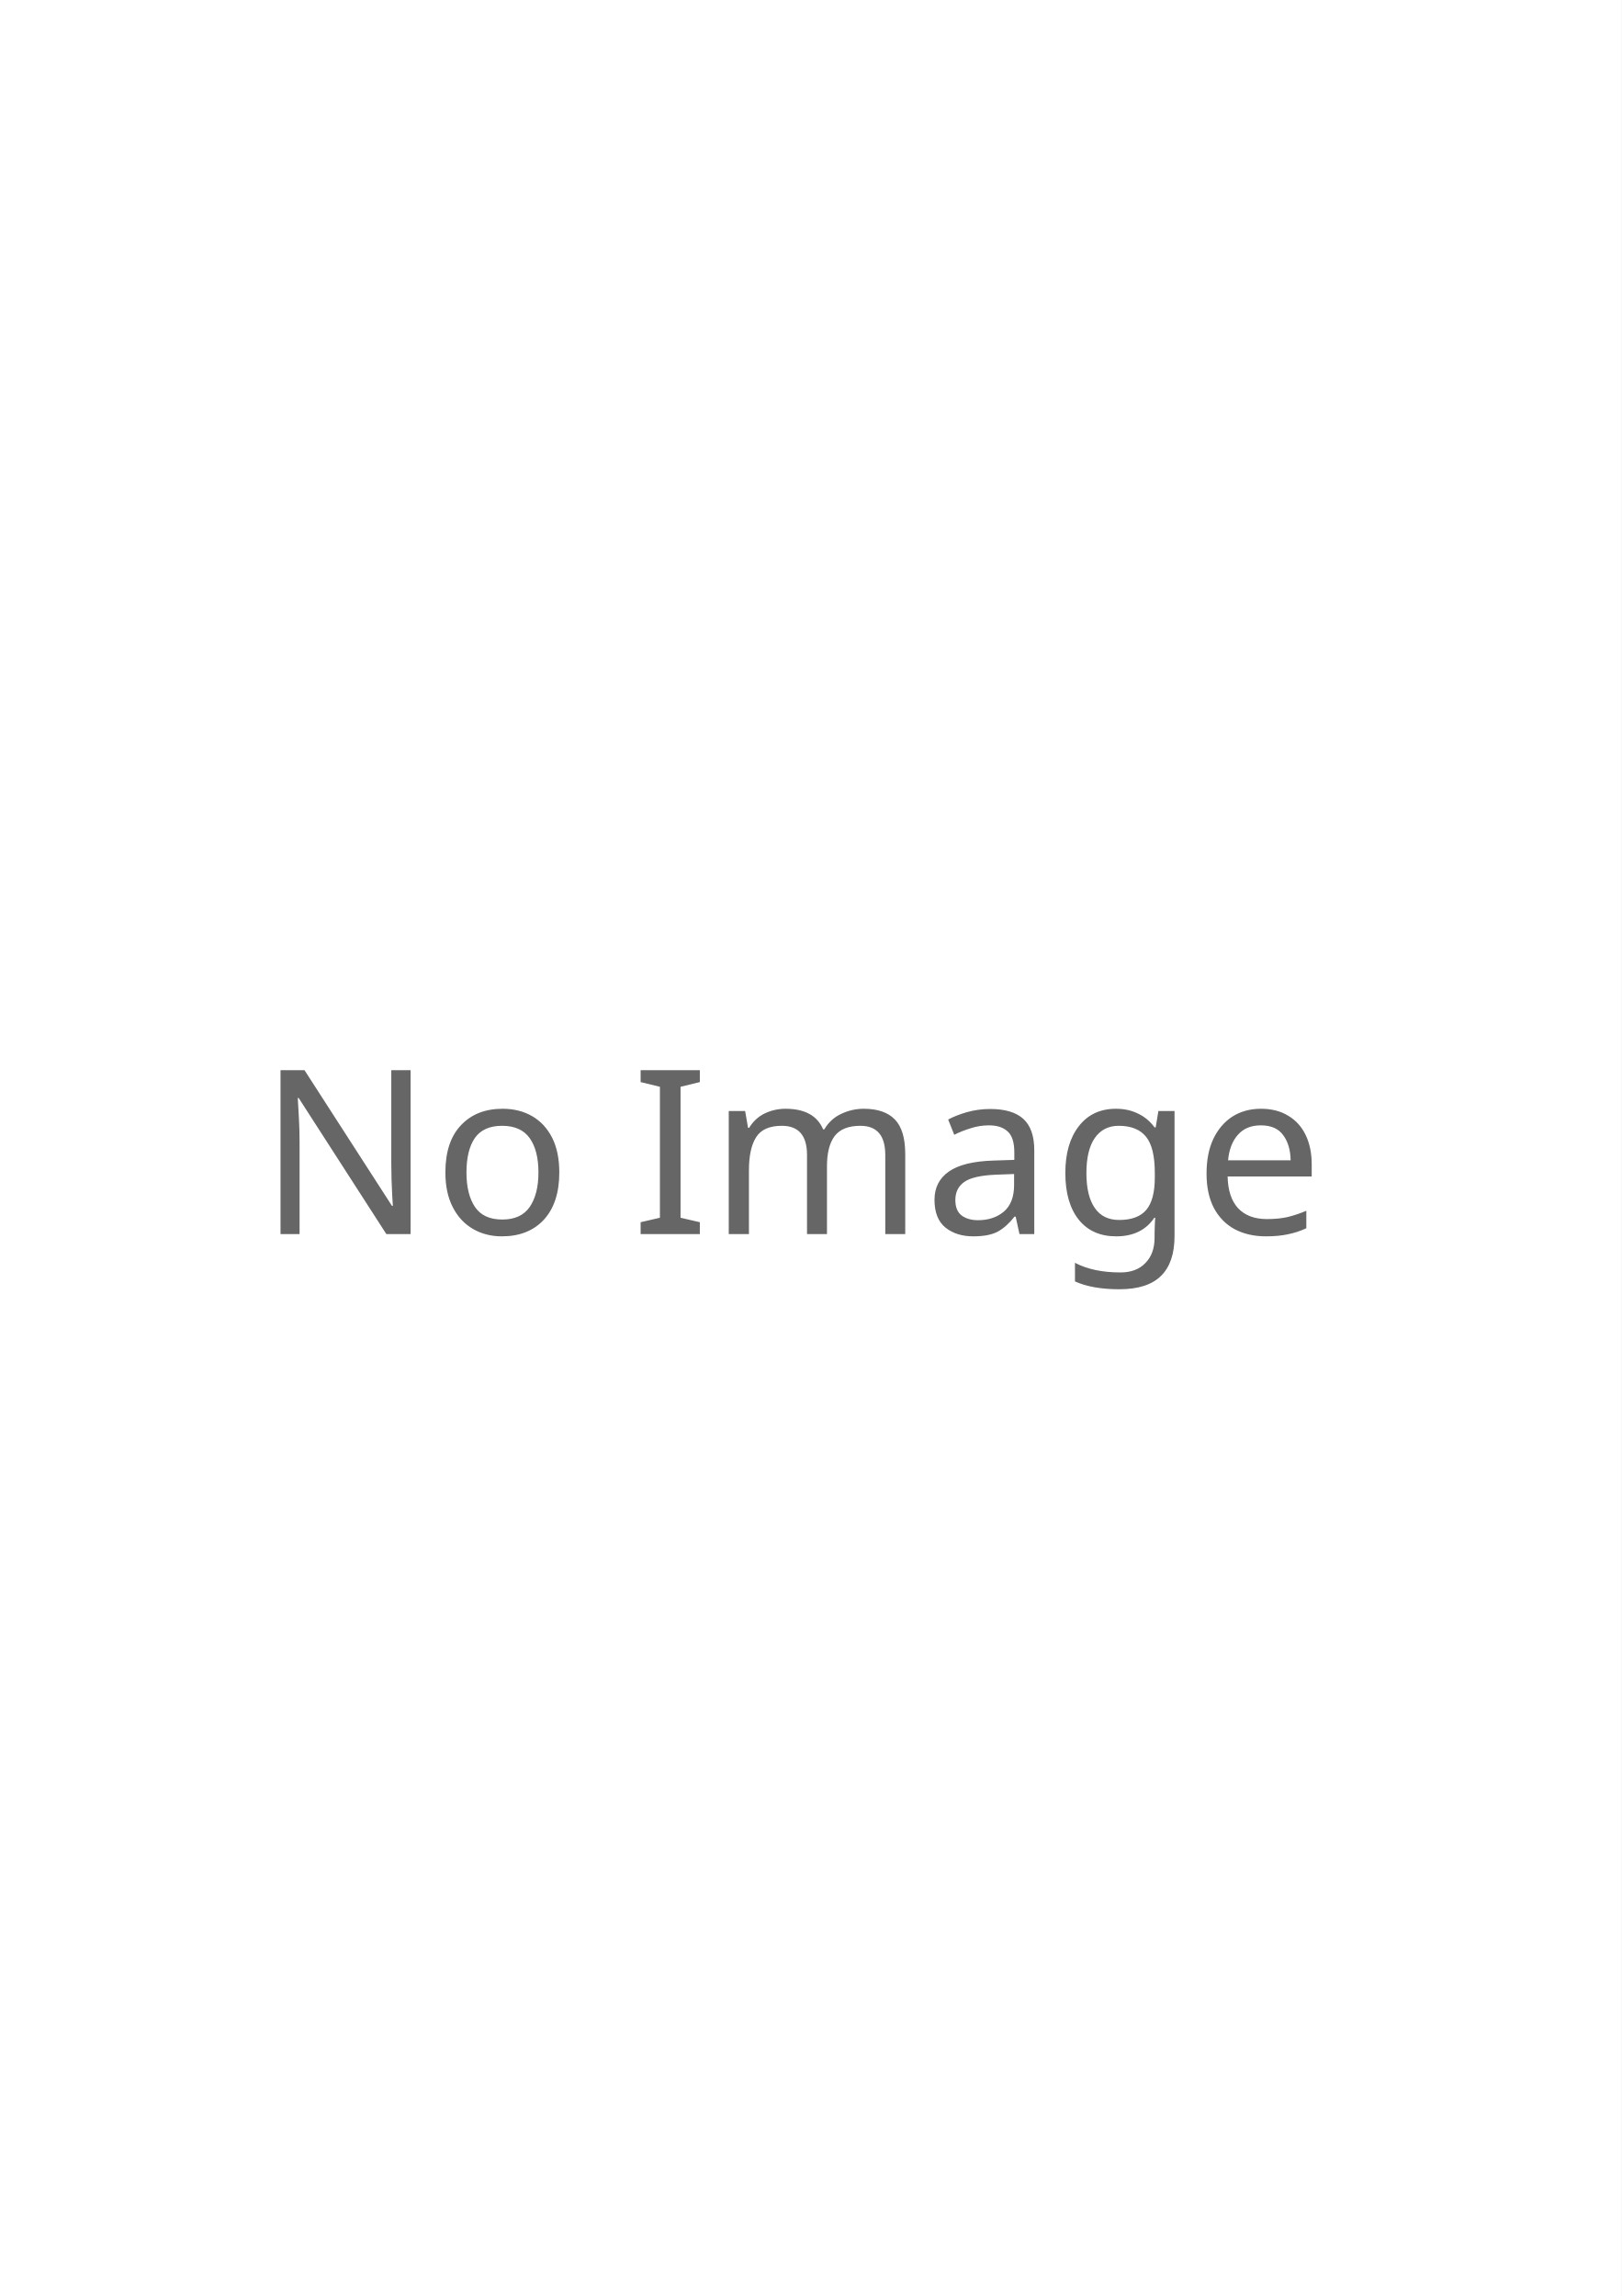
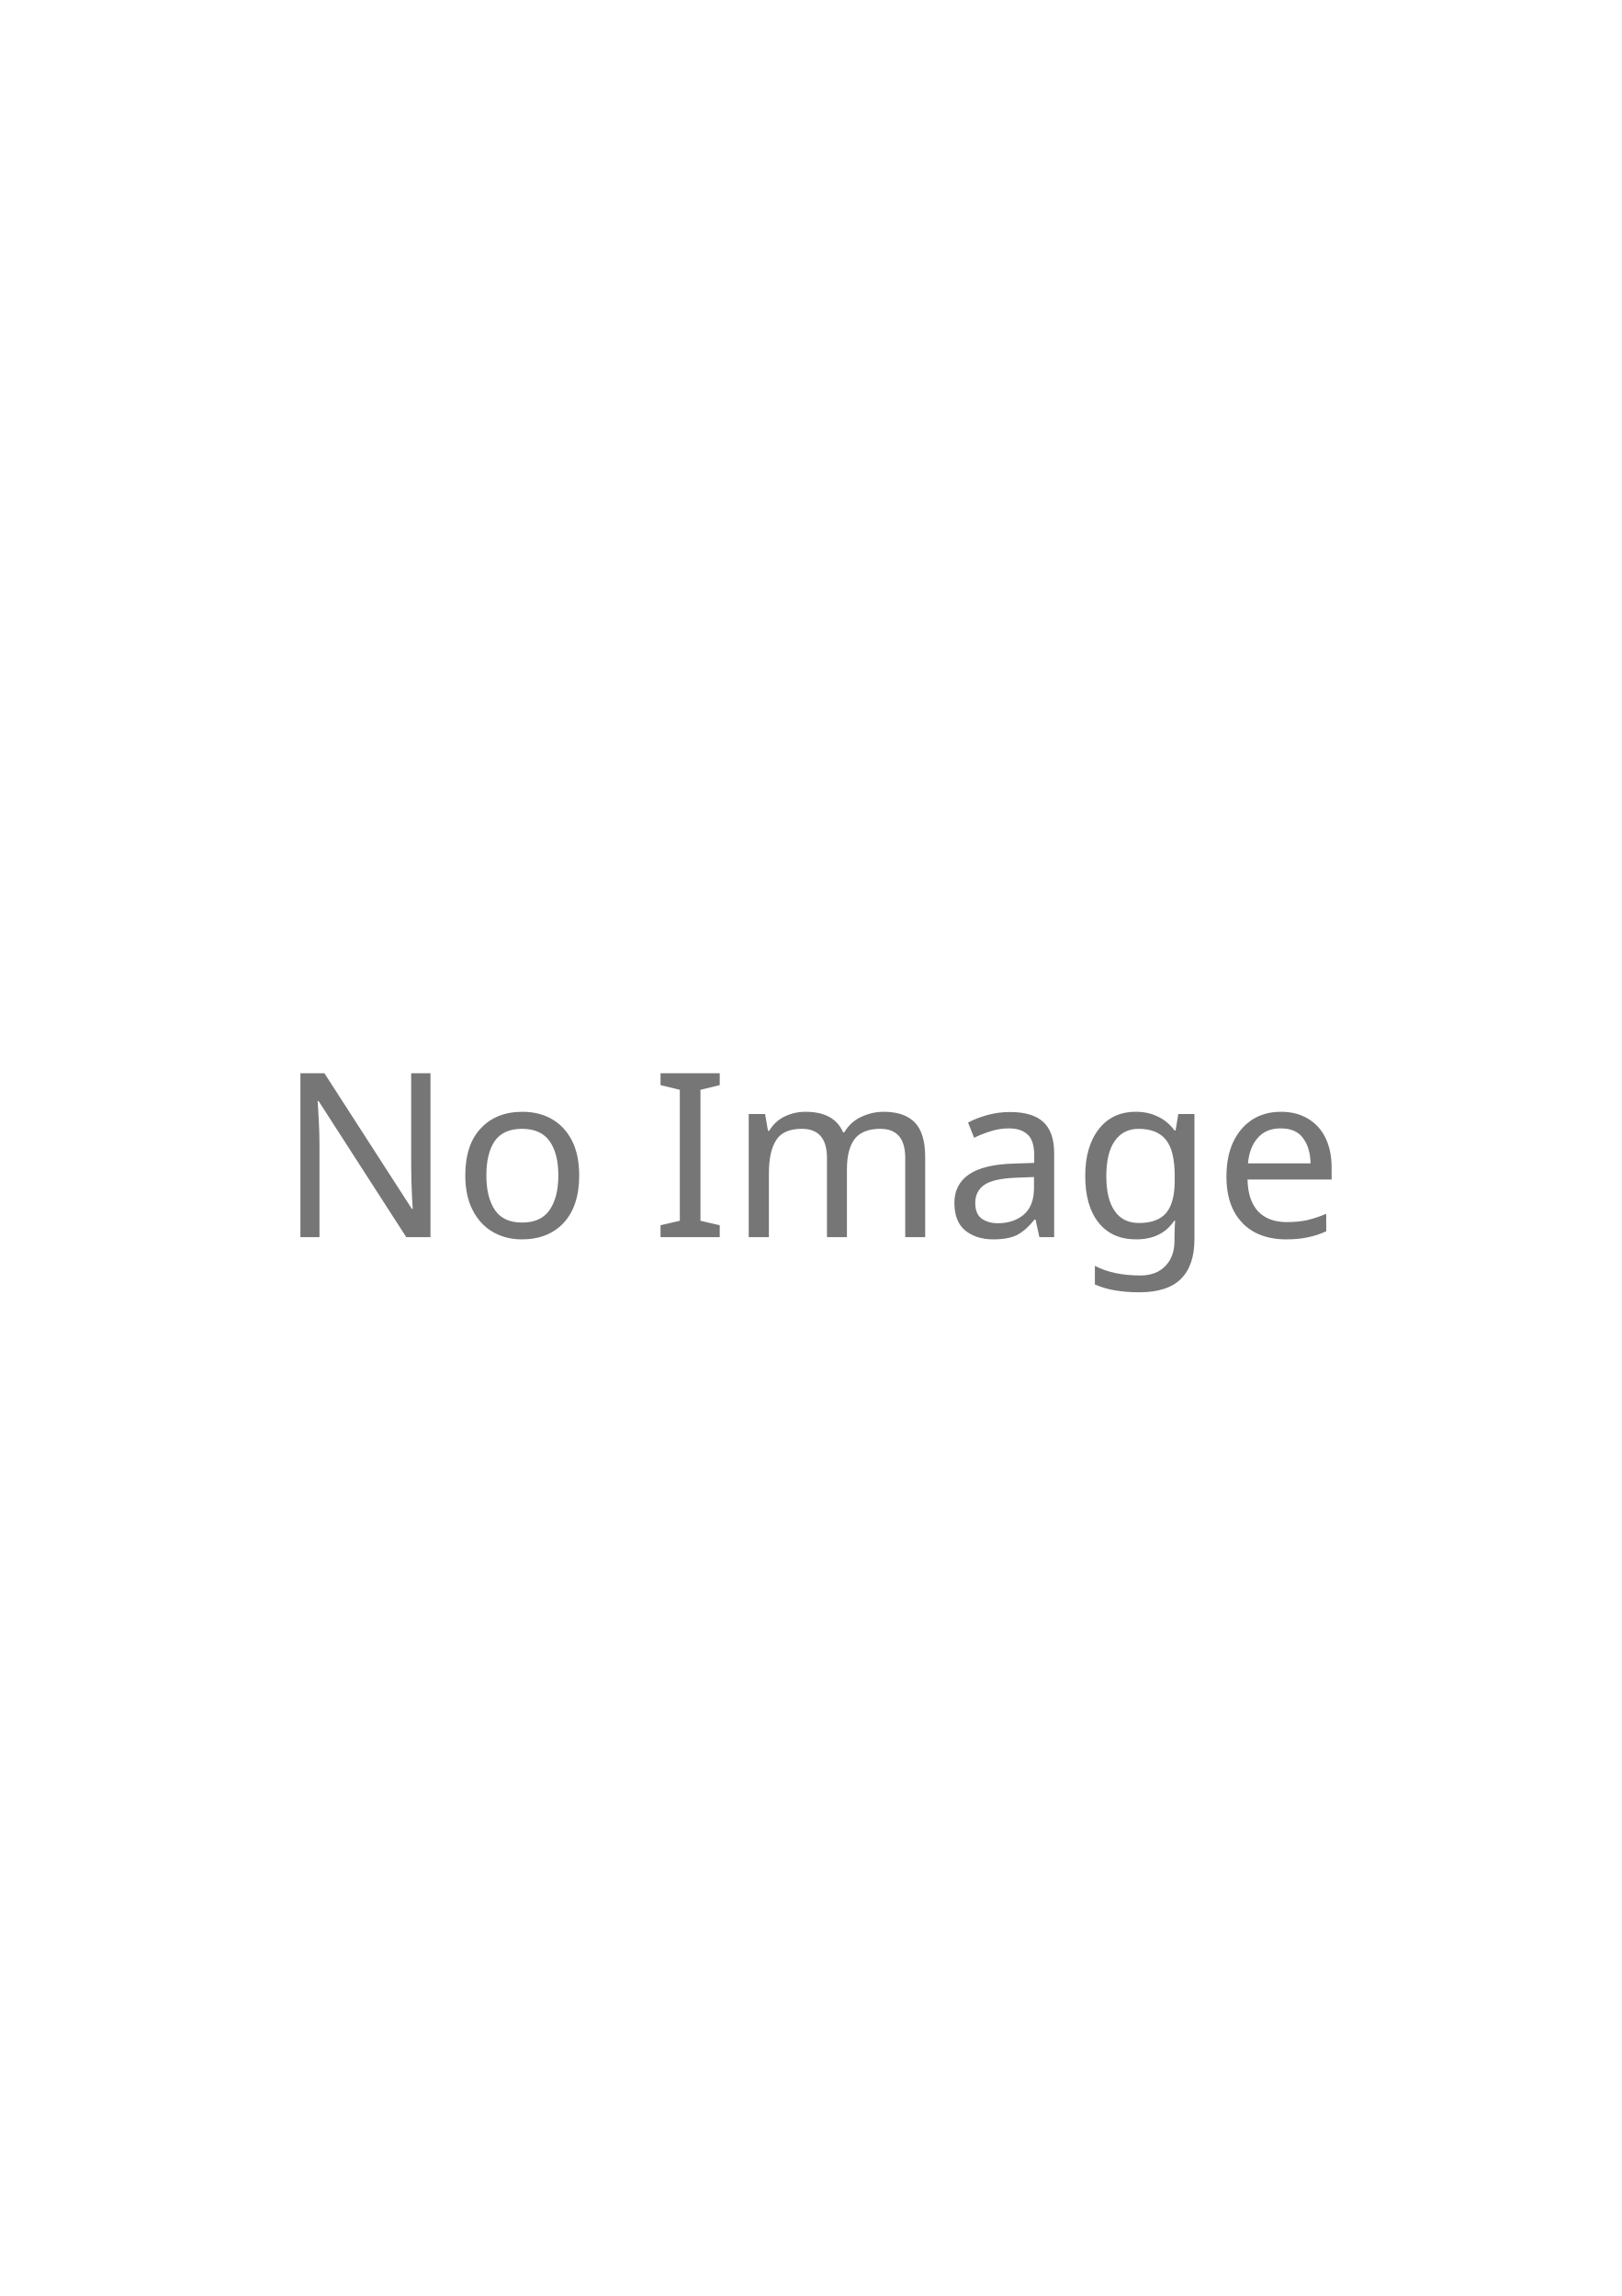
<svg xmlns="http://www.w3.org/2000/svg" width="113" height="160" viewBox="0 0 113 160">
  <style type="text/css">
- rect {
+ .frame {
	fill: #fff;
}

text {
- 	fill: #666;
- 	font-family: 'Hiragino Maru Gothic ProN', Meiryo, sans-serif;
- 	font-size: 16px;
+ 	fill: #767676;
+ 	font: 16px sans-serif;
}
- 	</style>
-   <rect width="113" height="160" />
-   <text>
-     <tspan x="18" y="86">No Image</tspan>
-   </text>
+ </style>
+   <rect width="100%" height="100%" class="frame" />
+   <text x="50%" y="50%" text-anchor="middle" dominant-baseline="central">No Image</text>
</svg>
